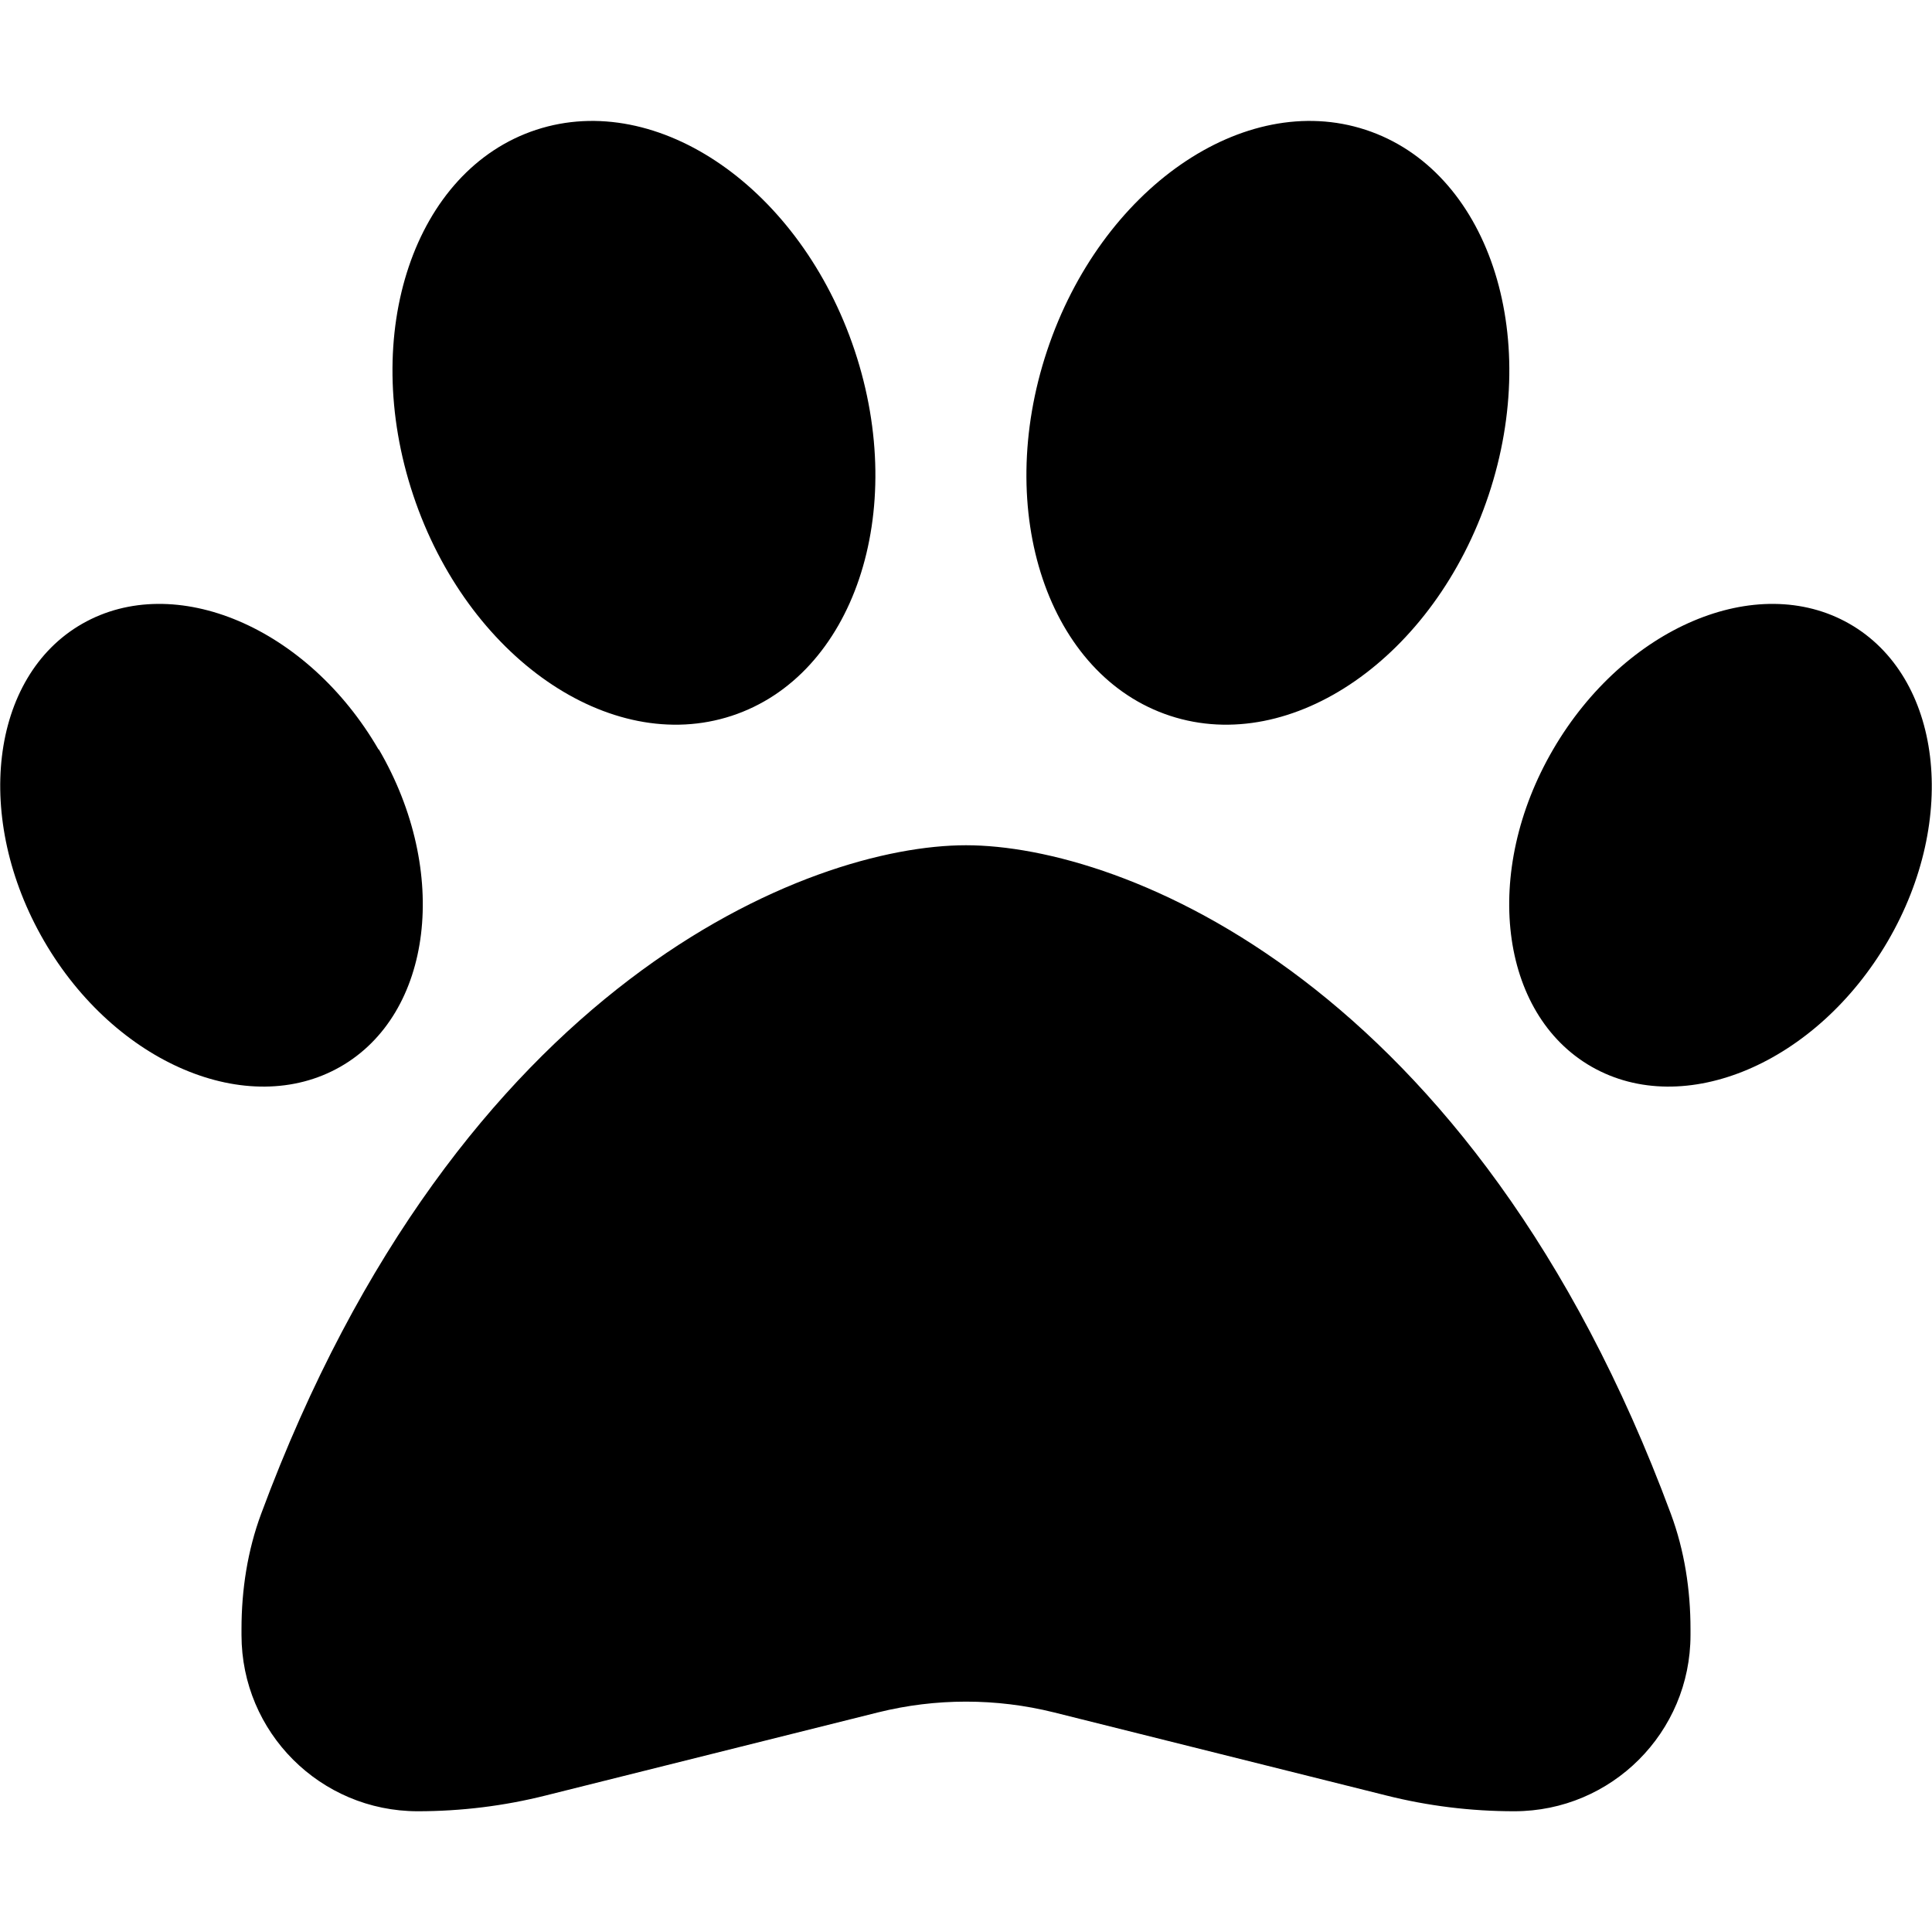
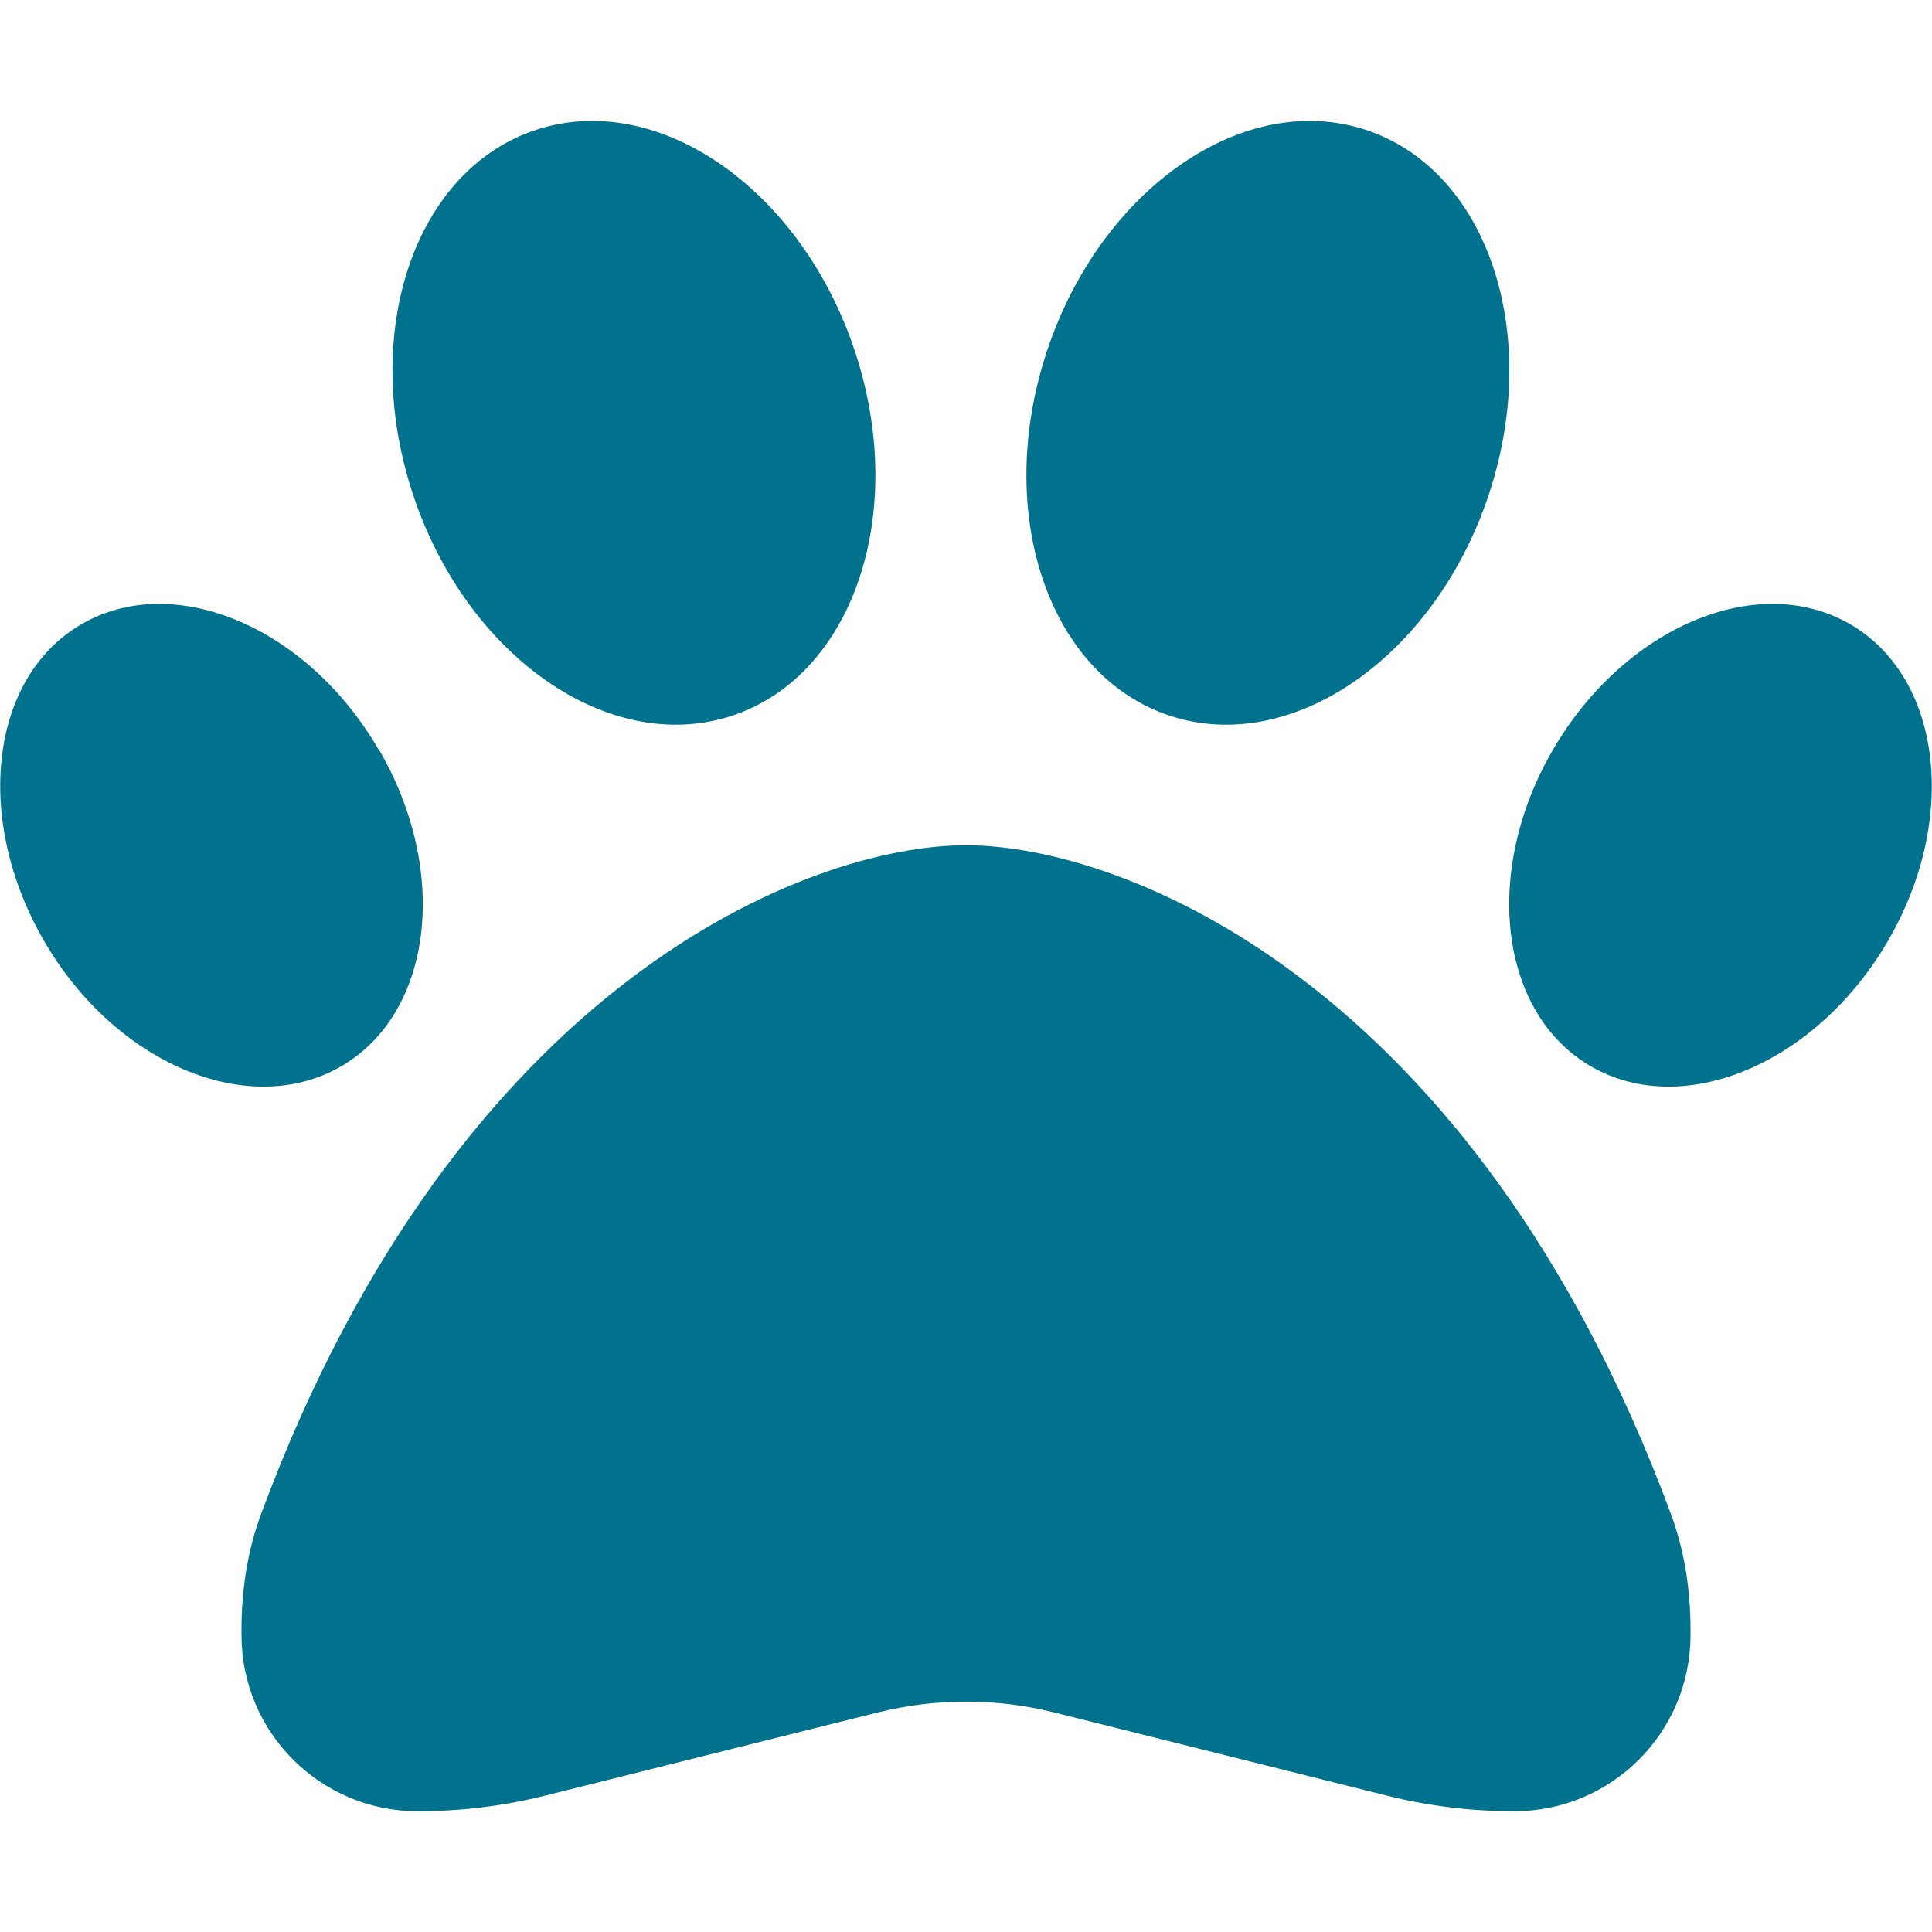
- <svg xmlns="http://www.w3.org/2000/svg" height="1em" viewBox="0 0 512 512">
+ <svg xmlns="http://www.w3.org/2000/svg" height="0.5em" viewBox="0 0 512 512" fill="#00728E">
  <path d="M226.5 92.9c14.3 42.9-.3 86.2-32.6 96.8s-70.1-15.6-84.4-58.5s.3-86.2 32.6-96.8s70.1 15.6 84.4 58.5zM100.4 198.6c18.9 32.4 14.3 70.1-10.2 84.1s-59.7-.9-78.5-33.3S-2.7 179.3 21.8 165.3s59.7 .9 78.5 33.3zM69.2 401.2C121.6 259.9 214.7 224 256 224s134.4 35.9 186.8 177.2c3.6 9.7 5.2 20.1 5.2 30.5v1.6c0 25.8-20.9 46.7-46.7 46.7c-11.5 0-22.9-1.4-34-4.2l-88-22c-15.3-3.8-31.3-3.8-46.6 0l-88 22c-11.1 2.8-22.5 4.2-34 4.2C84.9 480 64 459.1 64 433.3v-1.6c0-10.4 1.6-20.8 5.2-30.5zM421.8 282.7c-24.5-14-29.1-51.7-10.2-84.1s54-47.3 78.5-33.3s29.1 51.7 10.2 84.1s-54 47.3-78.5 33.3zM310.1 189.7c-32.3-10.6-46.9-53.9-32.6-96.8s52.1-69.1 84.4-58.5s46.9 53.9 32.6 96.8s-52.1 69.1-84.4 58.5z" />
</svg>
